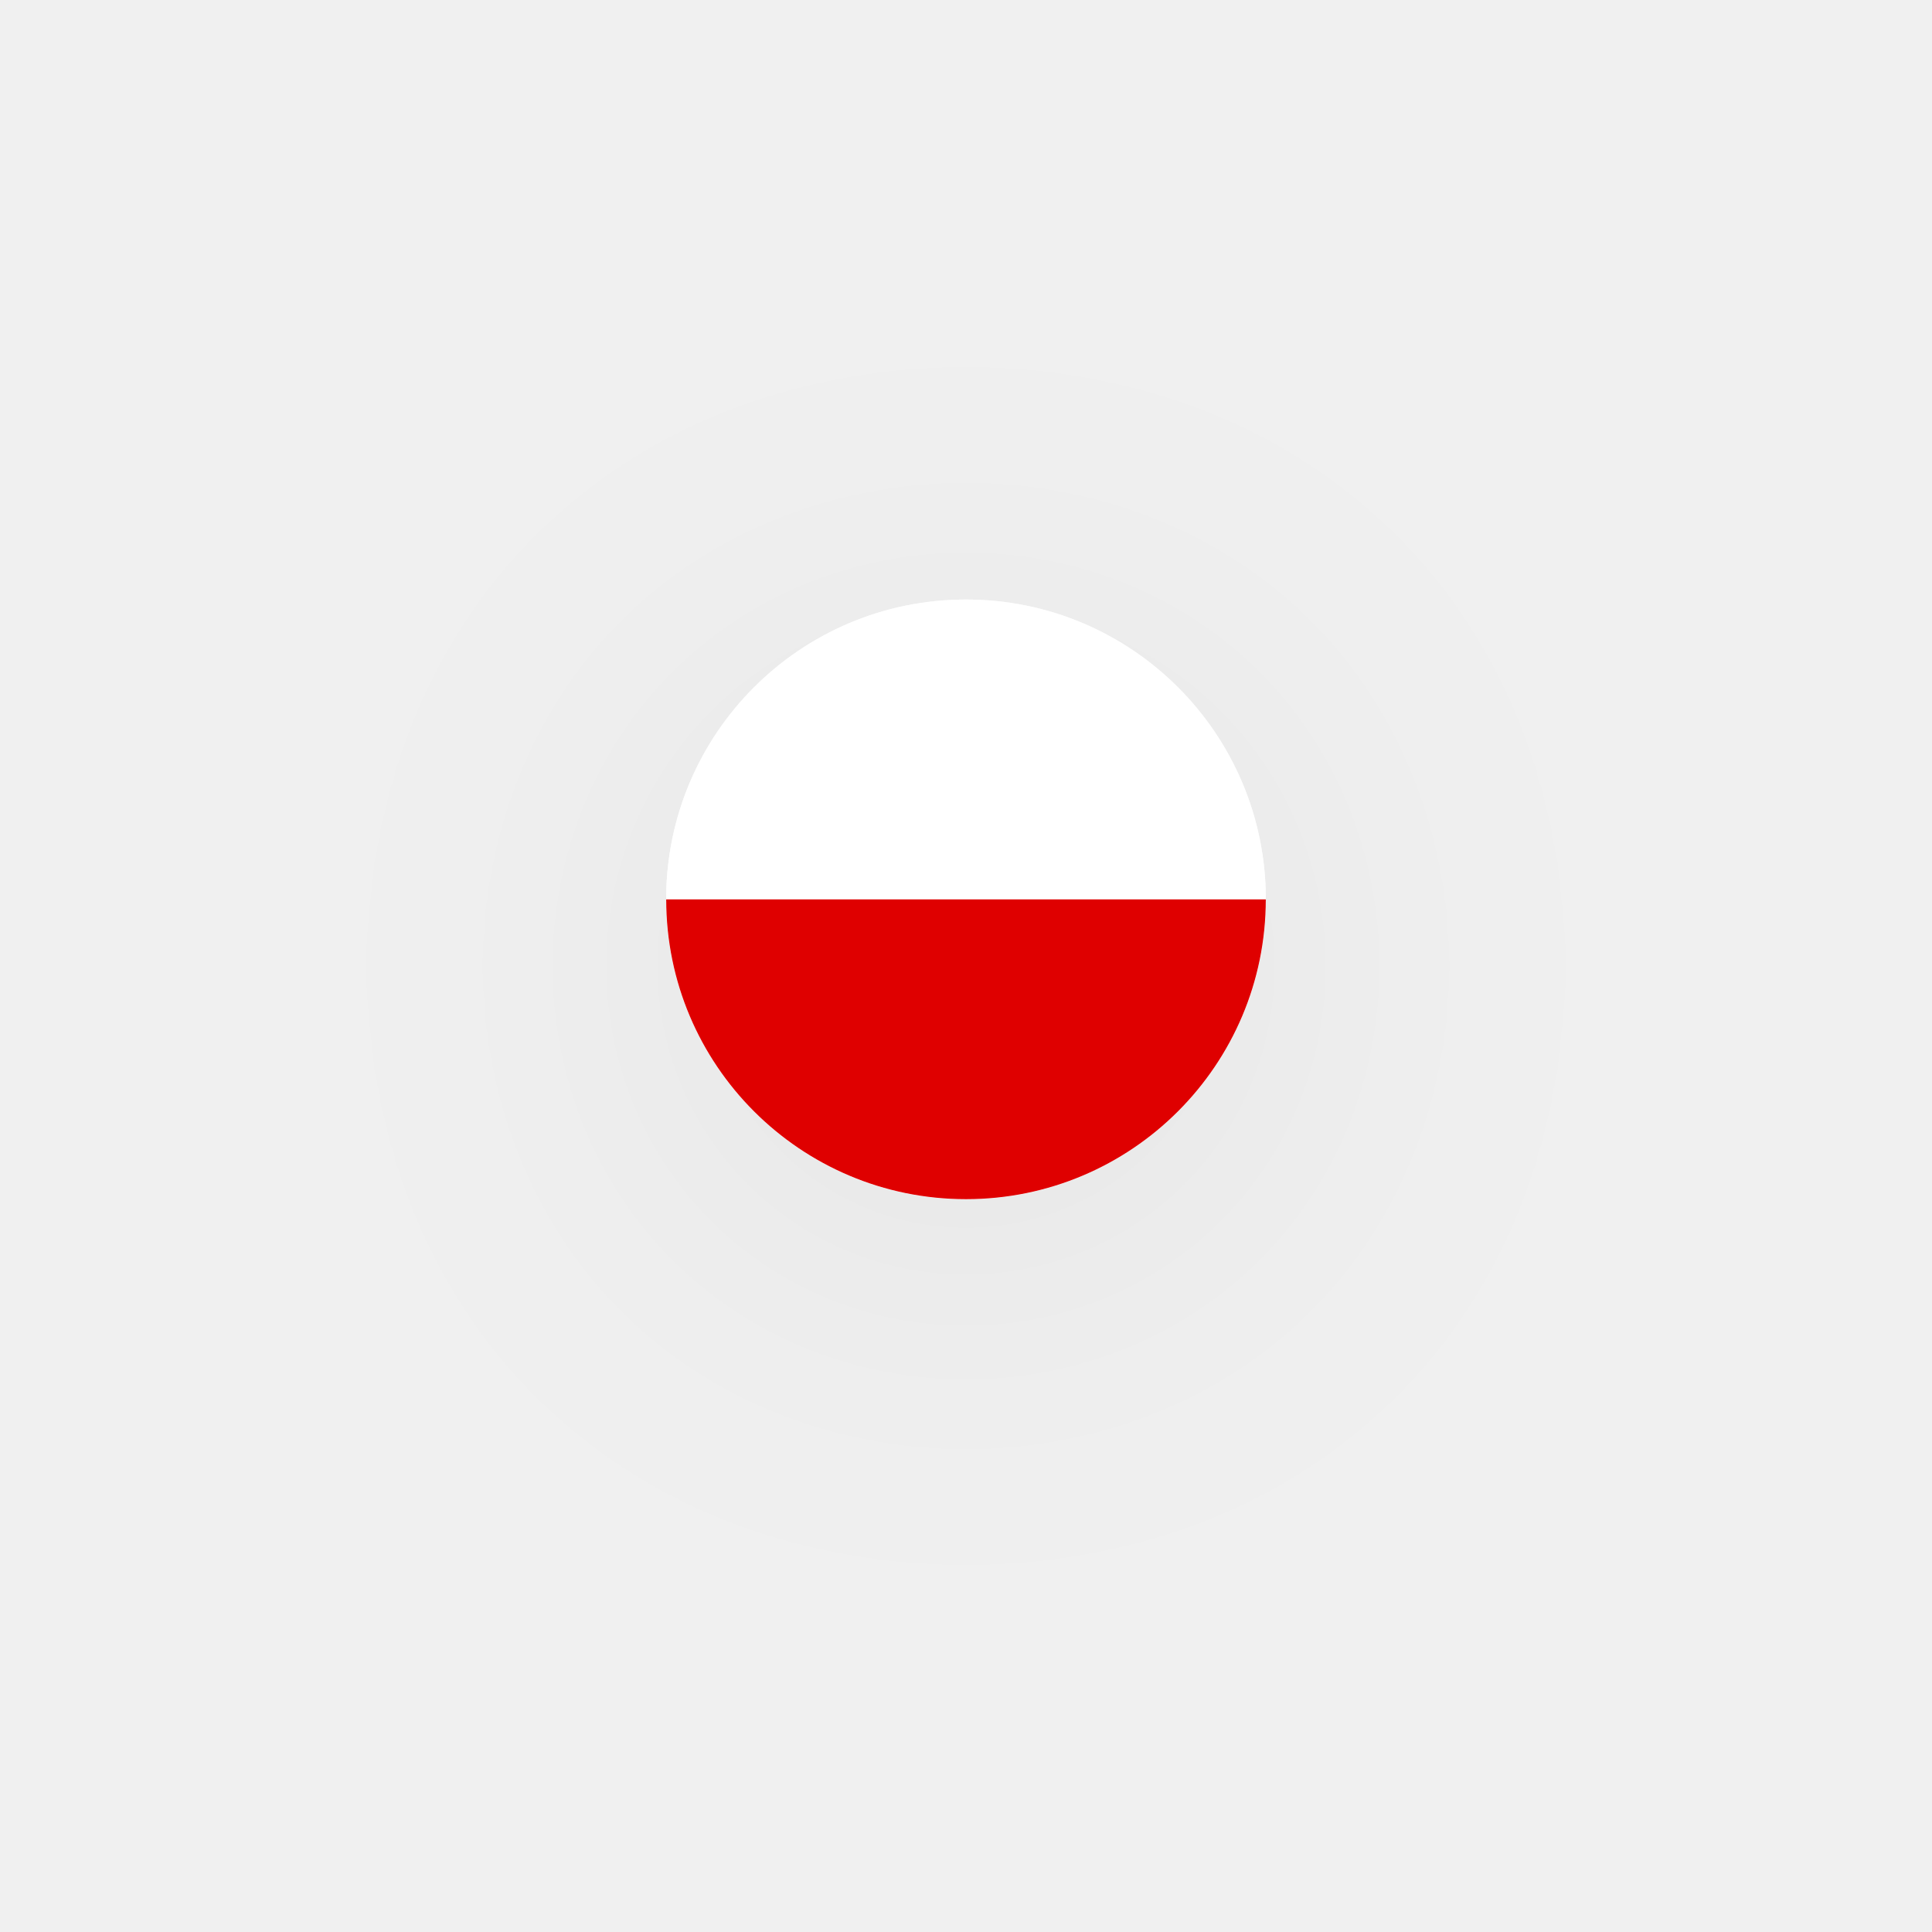
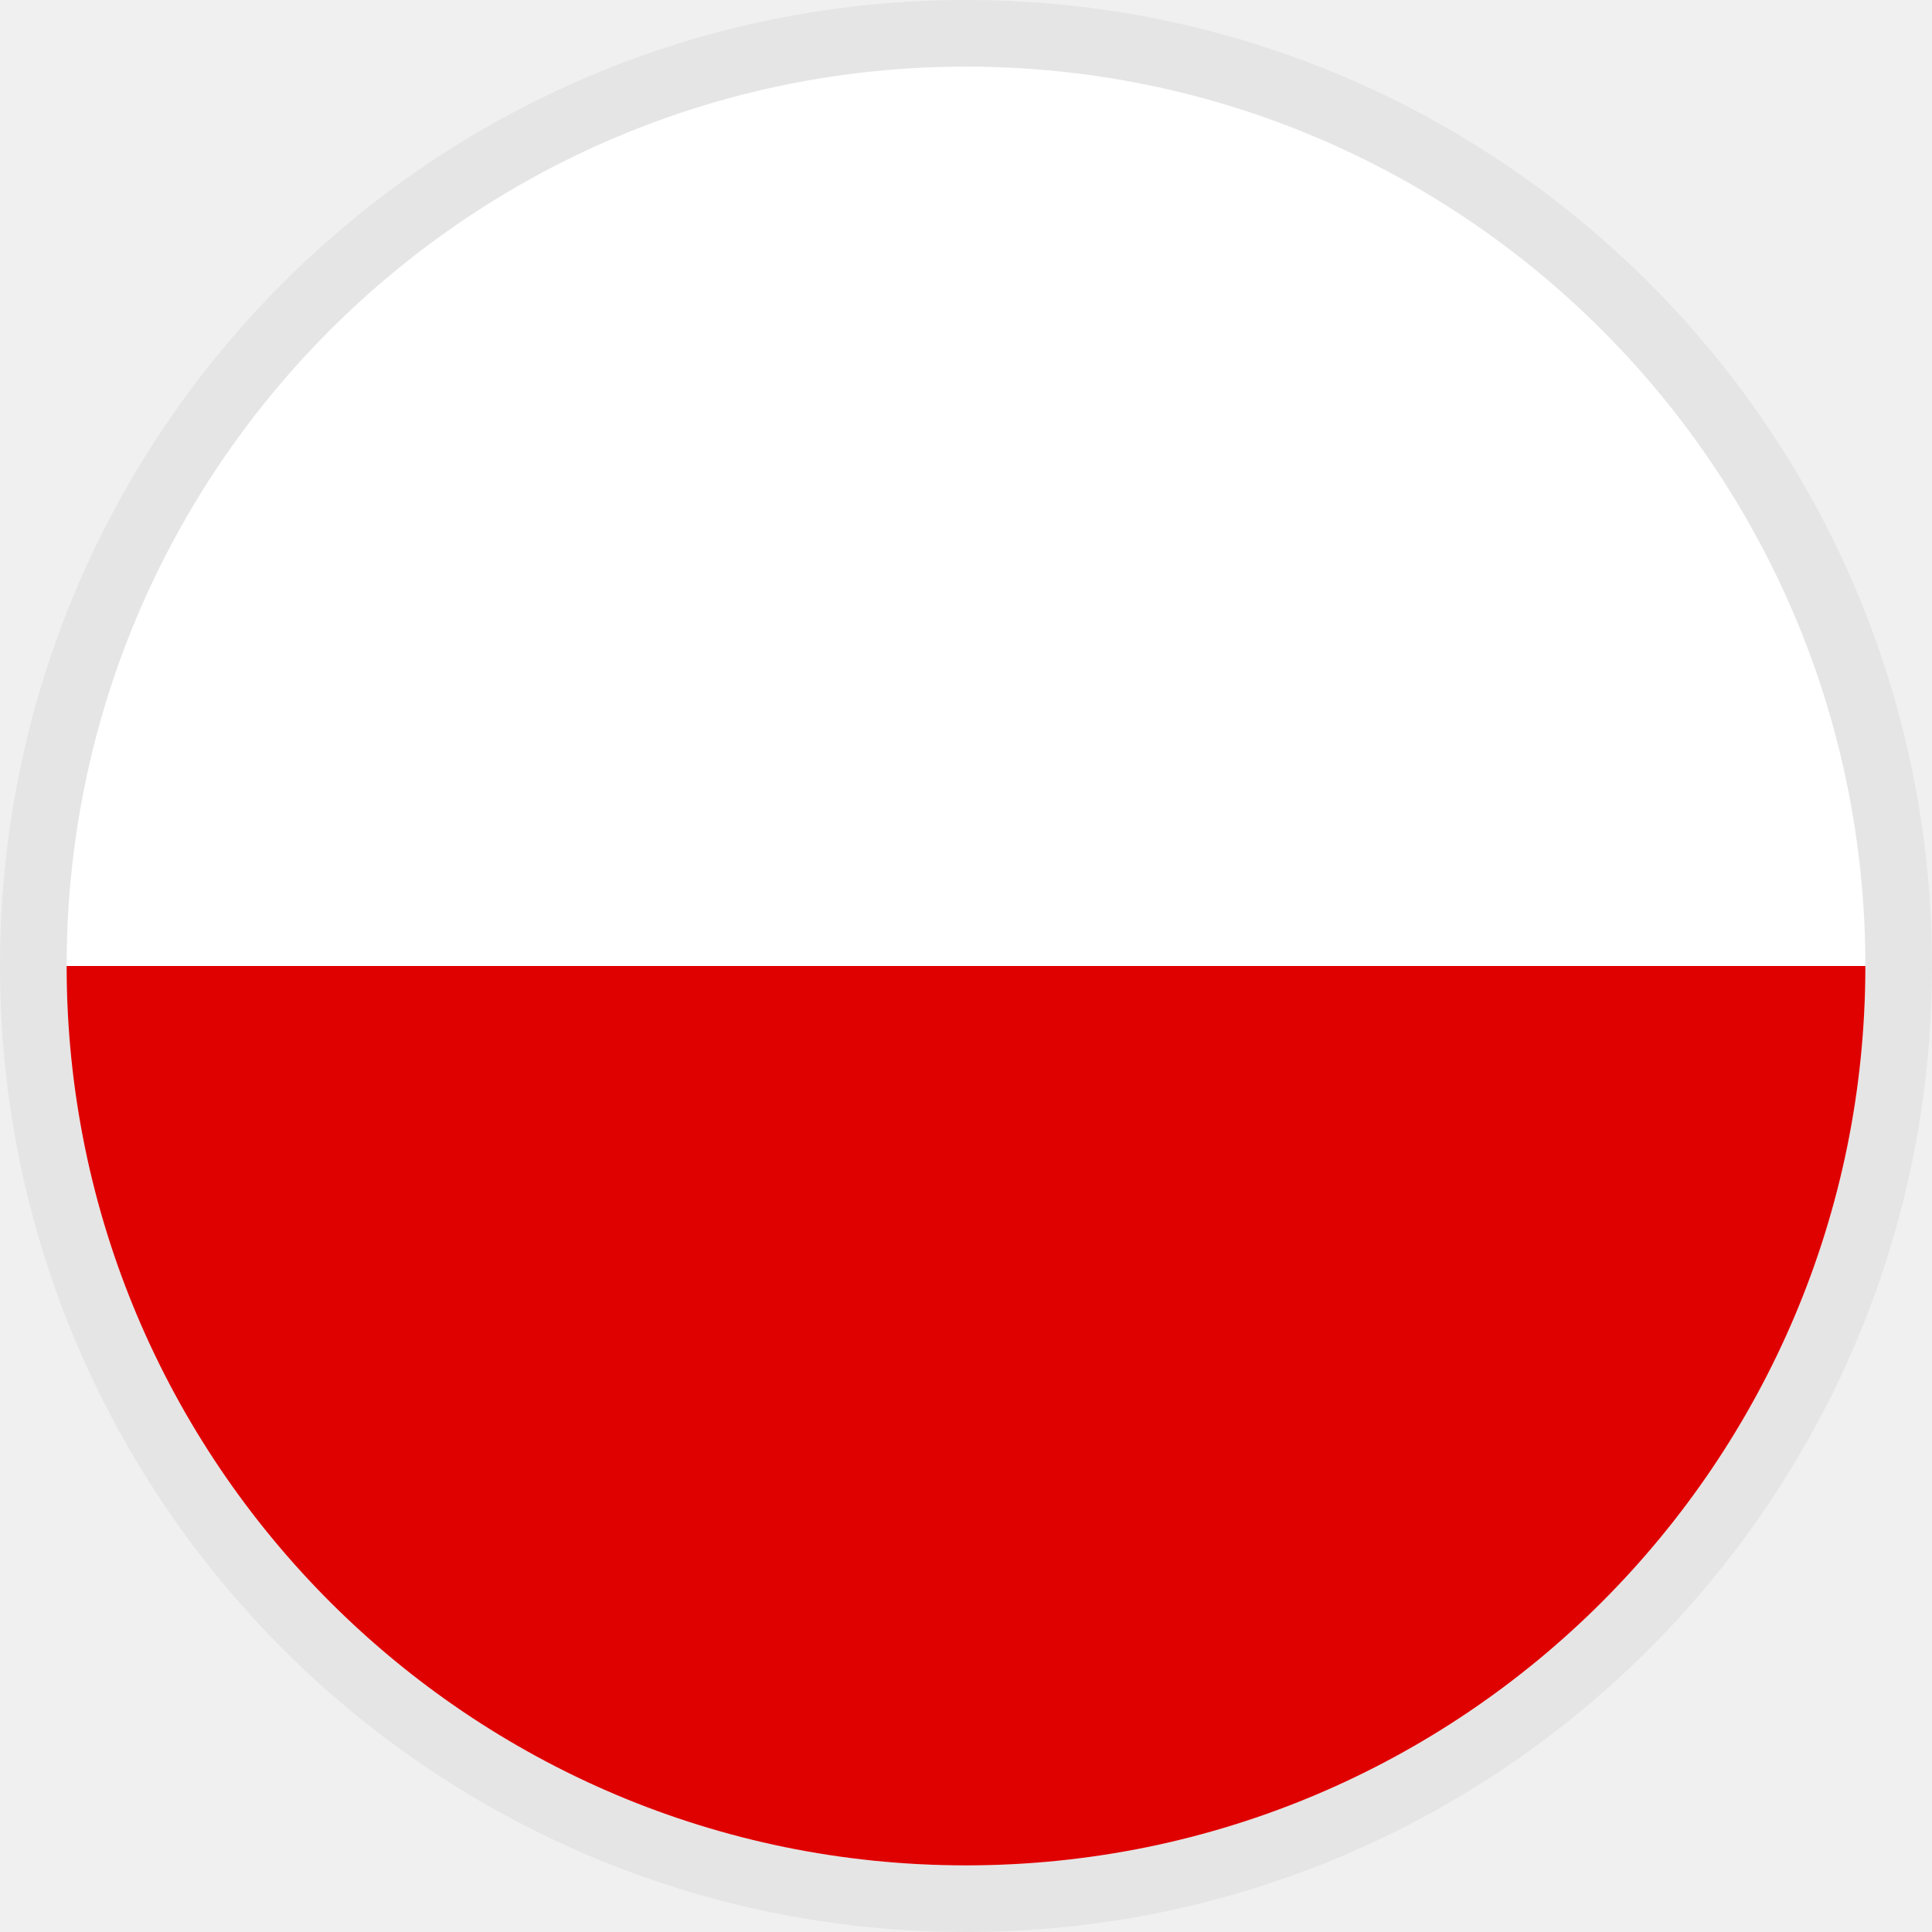
- <svg xmlns="http://www.w3.org/2000/svg" width="87" height="87" viewBox="0 0 87 87">
+ <svg xmlns="http://www.w3.org/2000/svg" width="29" height="29" viewBox="0 0 29 29">
  <defs>
-     <style>.a,.b{fill:#fff;}.a{stroke:#707070;}.c{clip-path:url(#c);}.d{fill:#df0000;}.e{filter:url(#a);}</style>
-     <filter id="a" x="0" y="0" width="87" height="87" filterUnits="userSpaceOnUse">
-       <feOffset dy="3" input="SourceAlpha" />
-       <feGaussianBlur stdDeviation="10" result="b" />
-       <feFlood flood-opacity="0.051" />
-       <feComposite operator="in" in2="b" />
-       <feComposite in="SourceGraphic" />
-     </filter>
-     <clipPath id="c">
-       <ellipse class="a" cx="13.5" cy="13.5" rx="13.5" ry="13.5" />
+     <clipPath id="clip-path">
+       <ellipse id="Ellipse_28" data-name="Ellipse 28" cx="13.5" cy="13.5" rx="13.5" ry="13.5" fill="#fff" stroke="#707070" stroke-width="1" />
    </clipPath>
  </defs>
-   <g transform="translate(-81 -543)">
-     <g class="e" transform="matrix(1, 0, 0, 1, 81, 543)">
-       <ellipse class="b" cx="13.5" cy="13.5" rx="13.5" ry="13.5" transform="translate(30 27)" />
-     </g>
-     <g class="c" transform="translate(111 570)">
-       <g transform="translate(-4.865)">
-         <rect class="b" width="36" height="27" transform="translate(36 27) rotate(180)" />
-         <rect class="d" width="36" height="13.5" transform="translate(36 27) rotate(180)" />
+   <g id="PLN" transform="translate(-110 -569)">
+     <circle id="Ellipse_40" data-name="Ellipse 40" cx="14.5" cy="14.5" r="14.5" transform="translate(110 569)" opacity="0.05" />
+     <g id="Mask_Group_24" data-name="Mask Group 24" transform="translate(111 570)" clip-path="url(#clip-path)">
+       <g id="pol" transform="translate(-4.865)">
+         <rect id="rect149" width="36" height="27" transform="translate(36 27) rotate(180)" fill="#fff" />
+         <rect id="rect148" width="36" height="13.5" transform="translate(36 27) rotate(180)" fill="#df0000" />
      </g>
    </g>
  </g>
</svg>
